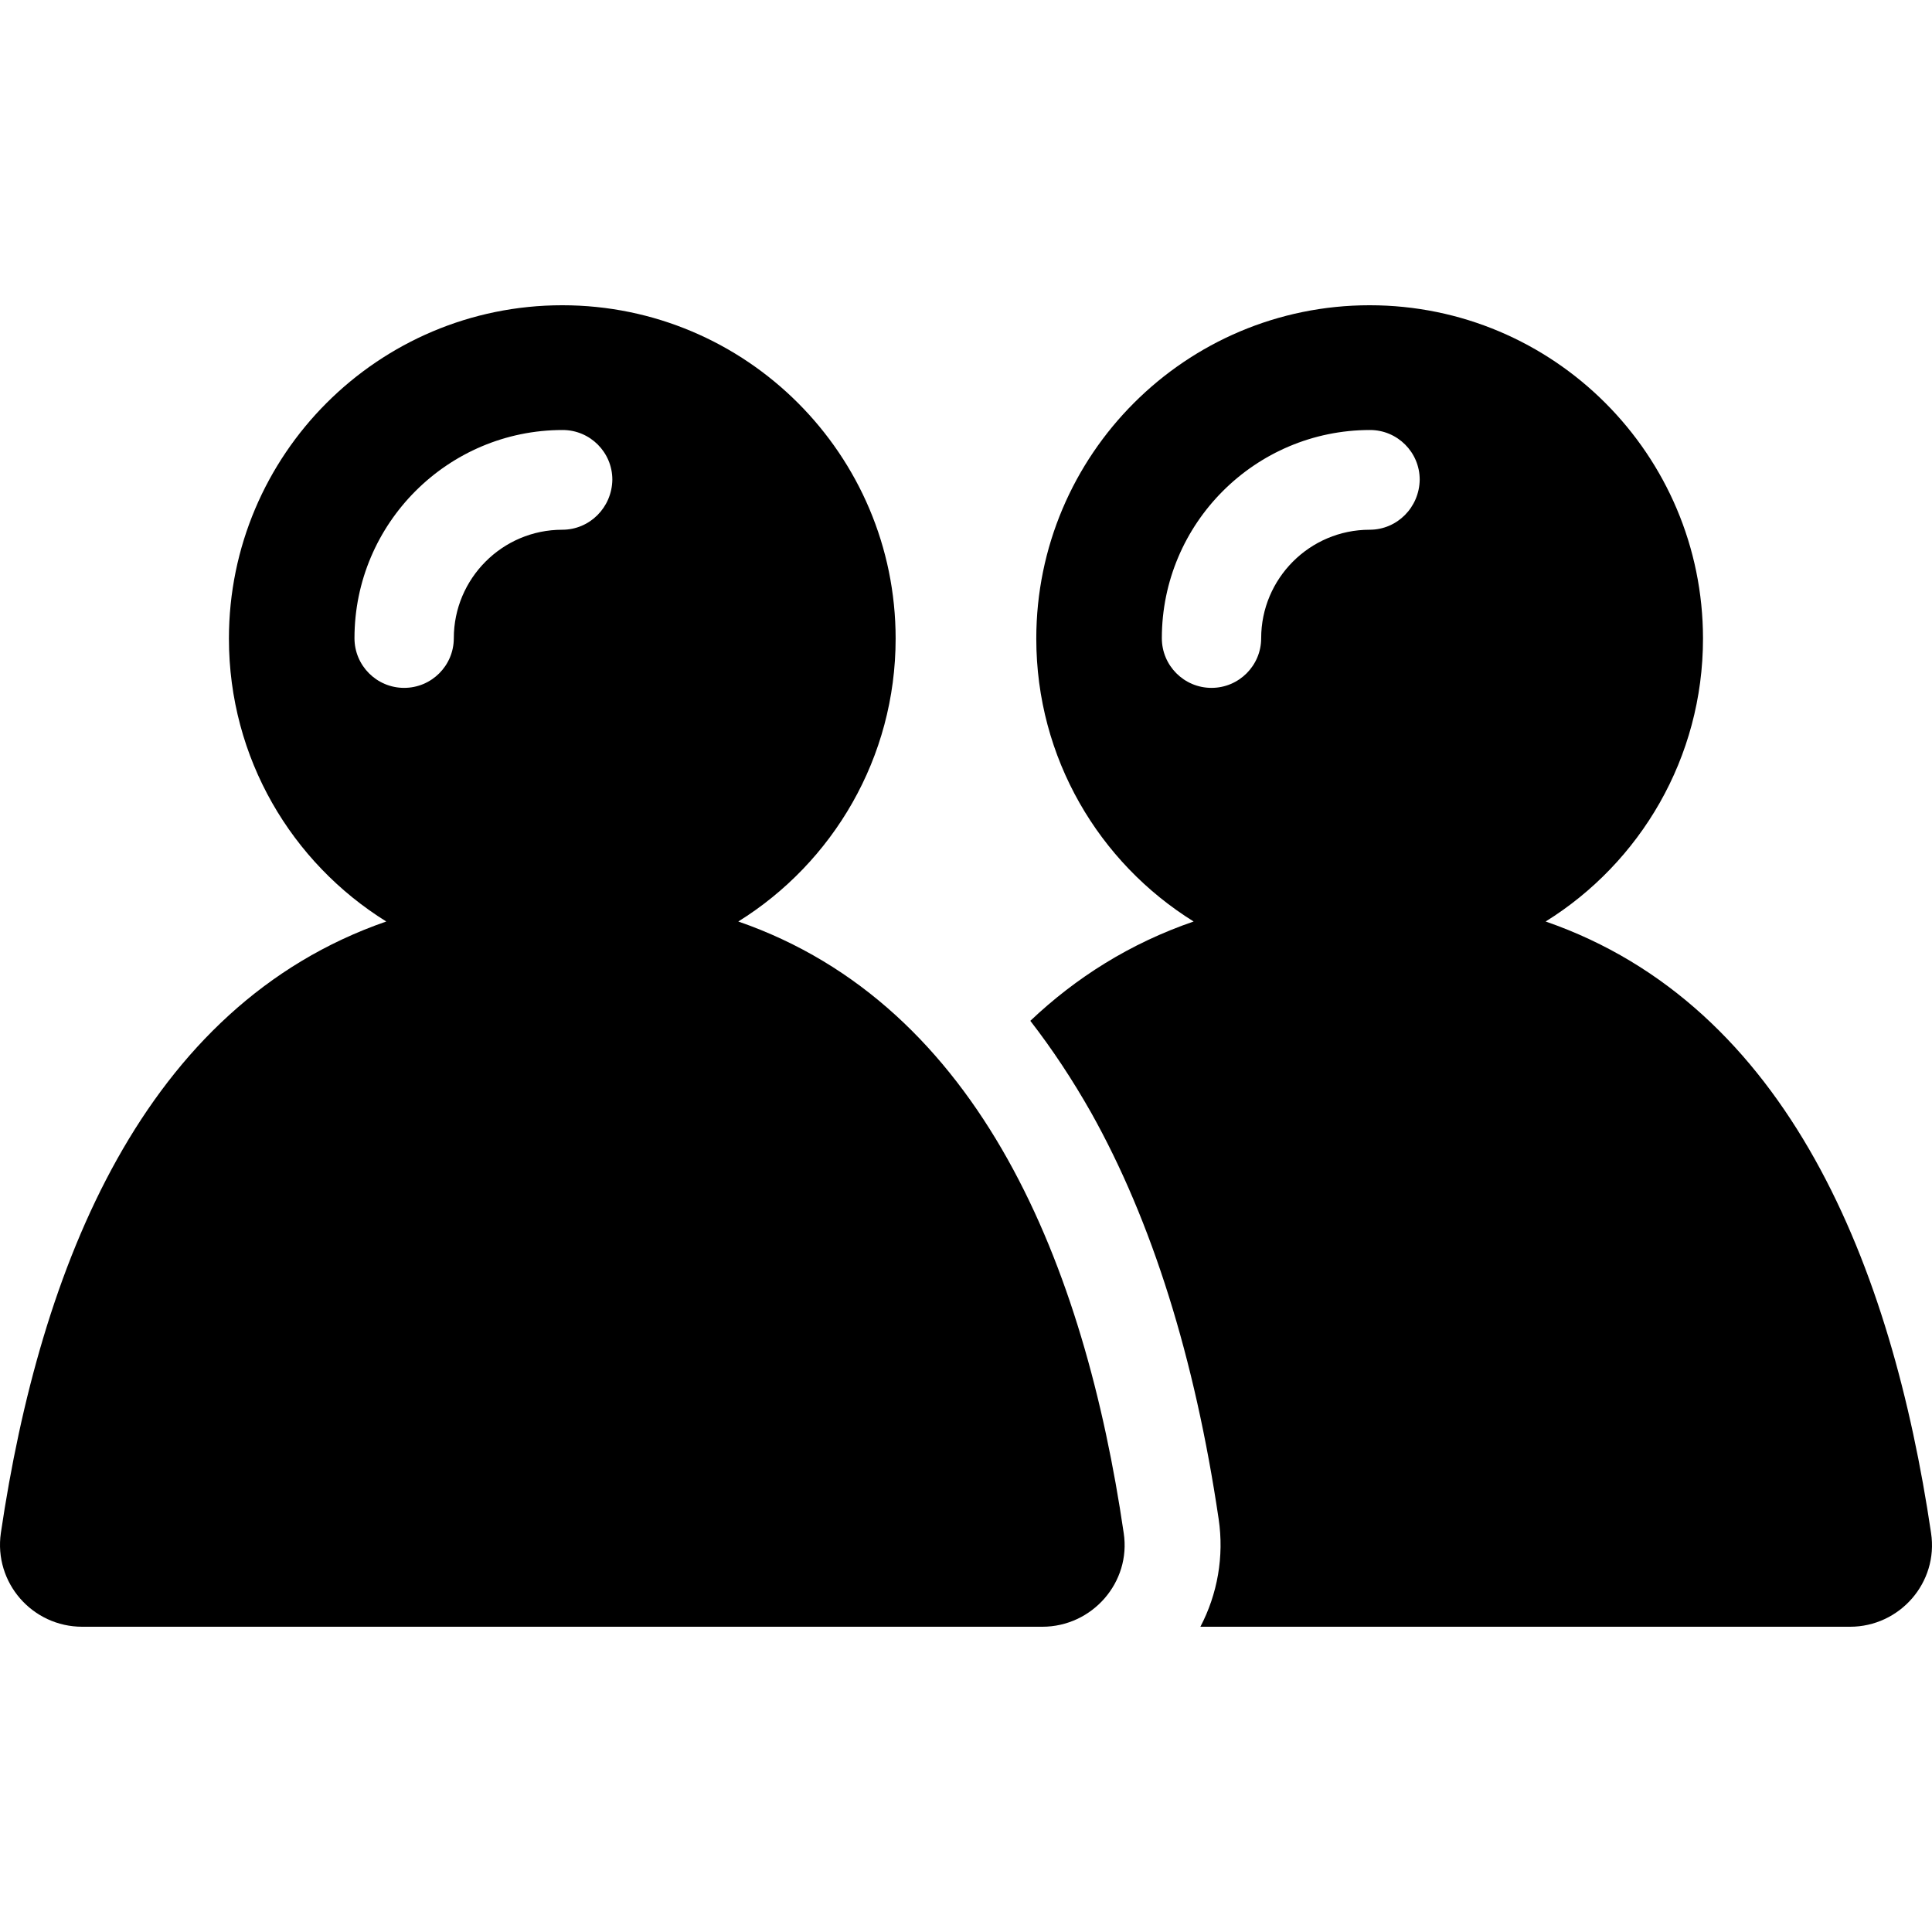
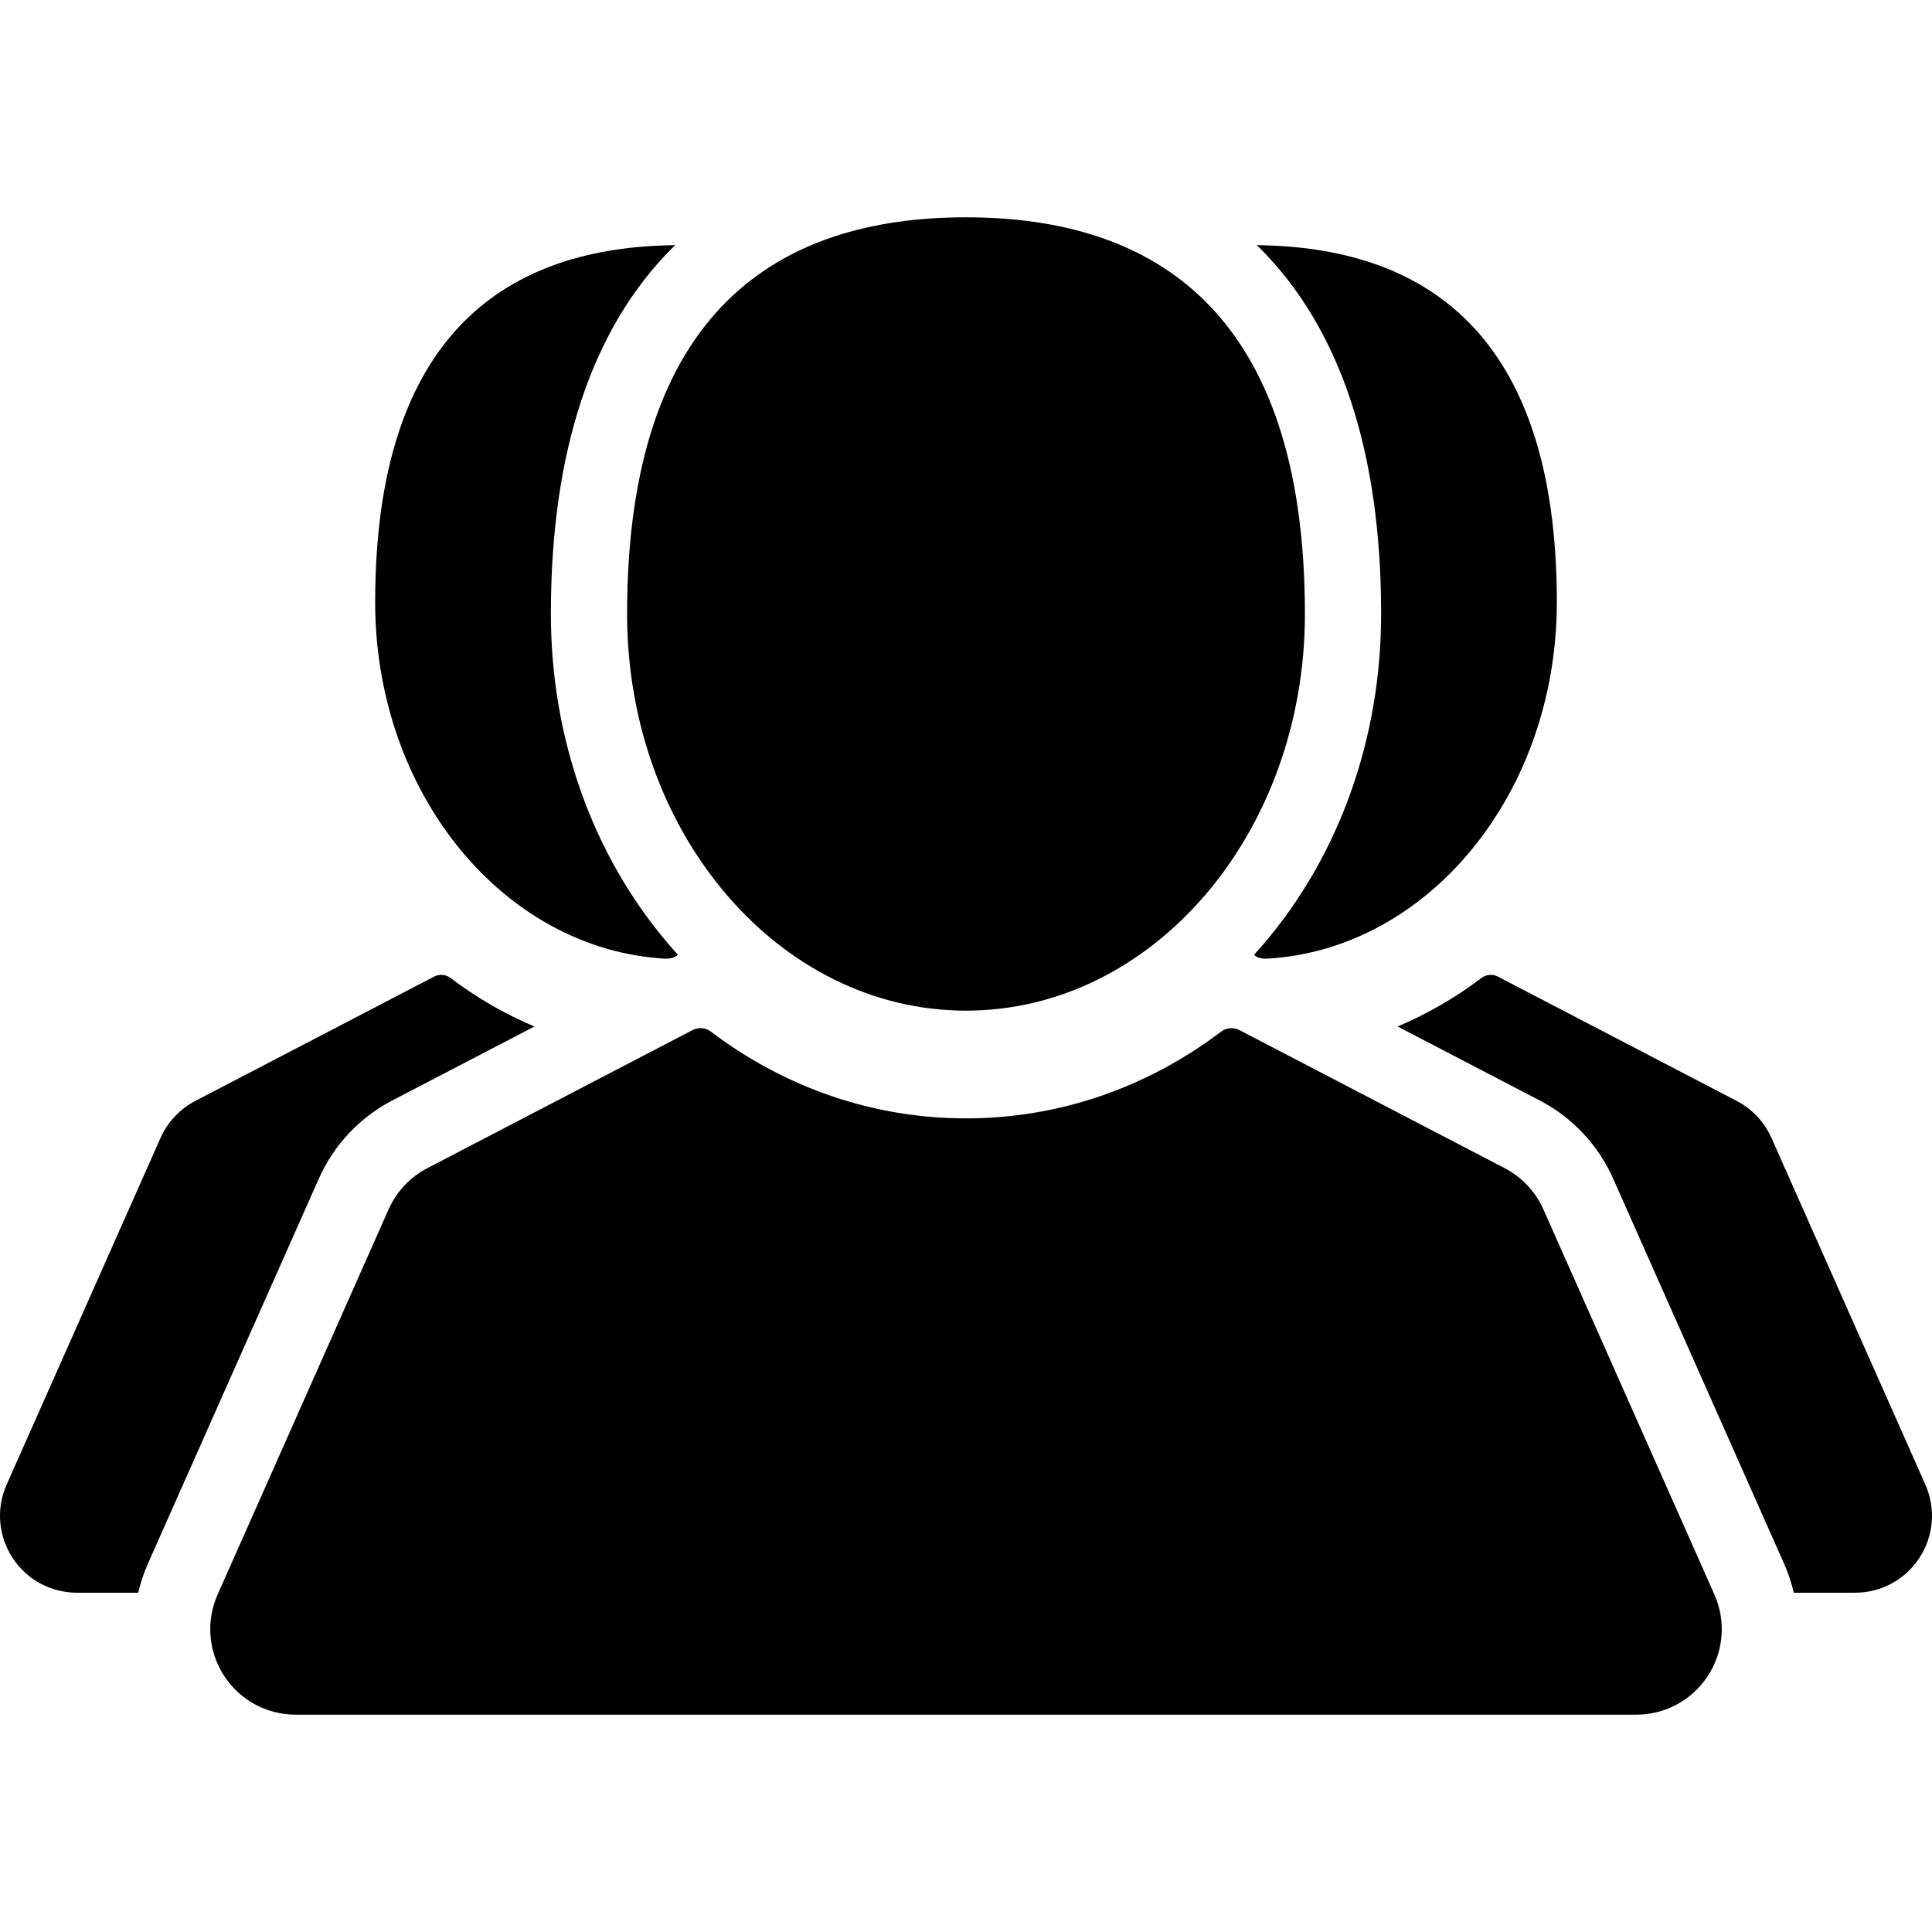
- <svg xmlns="http://www.w3.org/2000/svg" version="1.1" id="Capa_1" x="0px" y="0px" viewBox="0 0 486.252 486.252" style="enable-background:new 0 0 486.252 486.252;" xml:space="preserve">
+ <svg xmlns="http://www.w3.org/2000/svg" version="1.1" id="Capa_1" x="0px" y="0px" width="465.888px" height="465.888px" viewBox="0 0 465.888 465.888" style="enable-background:new 0 0 465.888 465.888;" xml:space="preserve">
  <g>
-     <g id="XMLID_53_">
-       <path d="M486.016,385.826c-9.9-66.9-35.8-132.7-97-153.9c23.8-14.8,39.6-41.2,39.6-71.2c0-46.3-37.6-83.9-83.9-83.9    s-83.9,37.6-83.9,83.9c0,30.1,15.8,56.4,39.6,71.2c-16,5.5-29.6,14.1-41.1,25c5.5,7.1,10.6,14.8,15.3,23.1    c15.3,27.3,26.1,61.7,32.1,102.3c1.4,9.4-0.3,18.9-4.6,27.1h163.5C478.116,409.426,487.916,398.326,486.016,385.826z     M344.716,133.326c-15.1,0-27.3,12.3-27.3,27.3c0,6.9-5.6,12.5-12.5,12.5s-12.5-5.6-12.5-12.5c0-28.9,23.5-52.4,52.4-52.4    c6.9,0,12.5,5.6,12.5,12.5C357.216,127.726,351.616,133.326,344.716,133.326z M185.816,231.926c23.8-14.8,39.6-41.2,39.6-71.2    c0-46.3-37.6-83.9-83.9-83.9s-83.9,37.6-83.9,83.9c0,30.1,15.8,56.4,39.6,71.2c-61.2,21.2-87.1,87-97,153.9    c-1.8,12.5,7.9,23.6,20.5,23.6h241.6c12.6,0,22.4-11.2,20.5-23.6C273.016,318.926,247.016,253.126,185.816,231.926z     M141.516,133.326c-15.1,0-27.3,12.3-27.3,27.3c0,6.9-5.6,12.5-12.5,12.5s-12.5-5.6-12.5-12.5c0-28.9,23.5-52.4,52.4-52.4    c6.9,0,12.5,5.6,12.5,12.5C154.016,127.726,148.416,133.326,141.516,133.326z" />
+     <g>
+       <path d="M464.283,357.994l-37.104-83.588c-1.698-3.826-4.679-6.997-8.392-8.93L361.201,235.5c-1.27-0.662-2.808-0.533-3.951,0.33    c-6.347,4.801-13.132,8.709-20.226,11.703l34.318,17.864c7.806,4.063,14.068,10.729,17.637,18.771l41.229,92.879    c1.017,2.289,1.8,4.643,2.354,7.026h14.762c6.305,0,12.119-3.154,15.555-8.439C466.316,370.349,466.842,363.755,464.283,357.994z" />
+       <path d="M94.545,265.398l34.319-17.864c-7.094-2.996-13.88-6.901-20.228-11.703c-1.144-0.864-2.682-0.991-3.951-0.331    l-57.585,29.978c-3.713,1.933-6.692,5.103-8.39,8.929L1.604,357.994c-2.558,5.762-2.033,12.356,1.402,17.641    c3.436,5.285,9.251,8.439,15.555,8.439h14.763c0.556-2.386,1.339-4.737,2.355-7.028l41.23-92.878    C80.479,276.126,86.742,269.46,94.545,265.398z" />
+       <path d="M160.519,231.186c1.367,0,2.305-0.369,2.953-0.964c-0.772-0.849-1.538-1.707-2.29-2.587    c-18.277-21.393-28.343-49.654-28.343-79.578c0-39.178,9.87-68.89,29.334-88.312c0.215-0.214,0.443-0.411,0.659-0.622    c-40.074,0.393-72.364,20.79-72.364,86.077C90.467,191.37,121.522,229.048,160.519,231.186z" />
+       <path d="M333.05,148.057c0,29.924-10.066,58.186-28.344,79.578c-0.752,0.88-1.519,1.739-2.291,2.588    c0.601,0.734,1.787,0.963,2.952,0.963c38.995-2.136,70.052-39.815,70.052-85.985c0-65.288-32.291-85.685-72.363-86.077    c0.217,0.211,0.443,0.408,0.658,0.622C323.18,79.168,333.05,108.88,333.05,148.057z" />
+       <path d="M232.945,243.712c45.134,0,81.724-42.827,81.724-95.654c0-73.26-36.589-95.654-81.724-95.654    c-45.137,0-81.726,22.395-81.726,95.654C151.219,200.885,187.81,243.712,232.945,243.712z" />
+       <path d="M372.179,291.625c-1.887-4.252-5.198-7.774-9.323-9.923l-63.986-33.308c-1.411-0.735-3.12-0.592-4.391,0.367    c-18.097,13.689-39.375,20.926-61.533,20.926c-22.16,0-43.438-7.235-61.537-20.926c-1.271-0.961-2.979-1.104-4.391-0.367    l-63.985,33.308c-4.126,2.147-7.436,5.671-9.322,9.923l-41.23,92.88c-2.843,6.401-2.26,13.729,1.558,19.602    c3.818,5.872,10.279,9.378,17.284,9.378h323.247c7.004,0,13.466-3.506,17.282-9.378s4.399-13.2,1.56-19.602L372.179,291.625z" />
    </g>
  </g>
  <g>
</g>
  <g>
</g>
  <g>
</g>
  <g>
</g>
  <g>
</g>
  <g>
</g>
  <g>
</g>
  <g>
</g>
  <g>
</g>
  <g>
</g>
  <g>
</g>
  <g>
</g>
  <g>
</g>
  <g>
</g>
  <g>
</g>
</svg>
